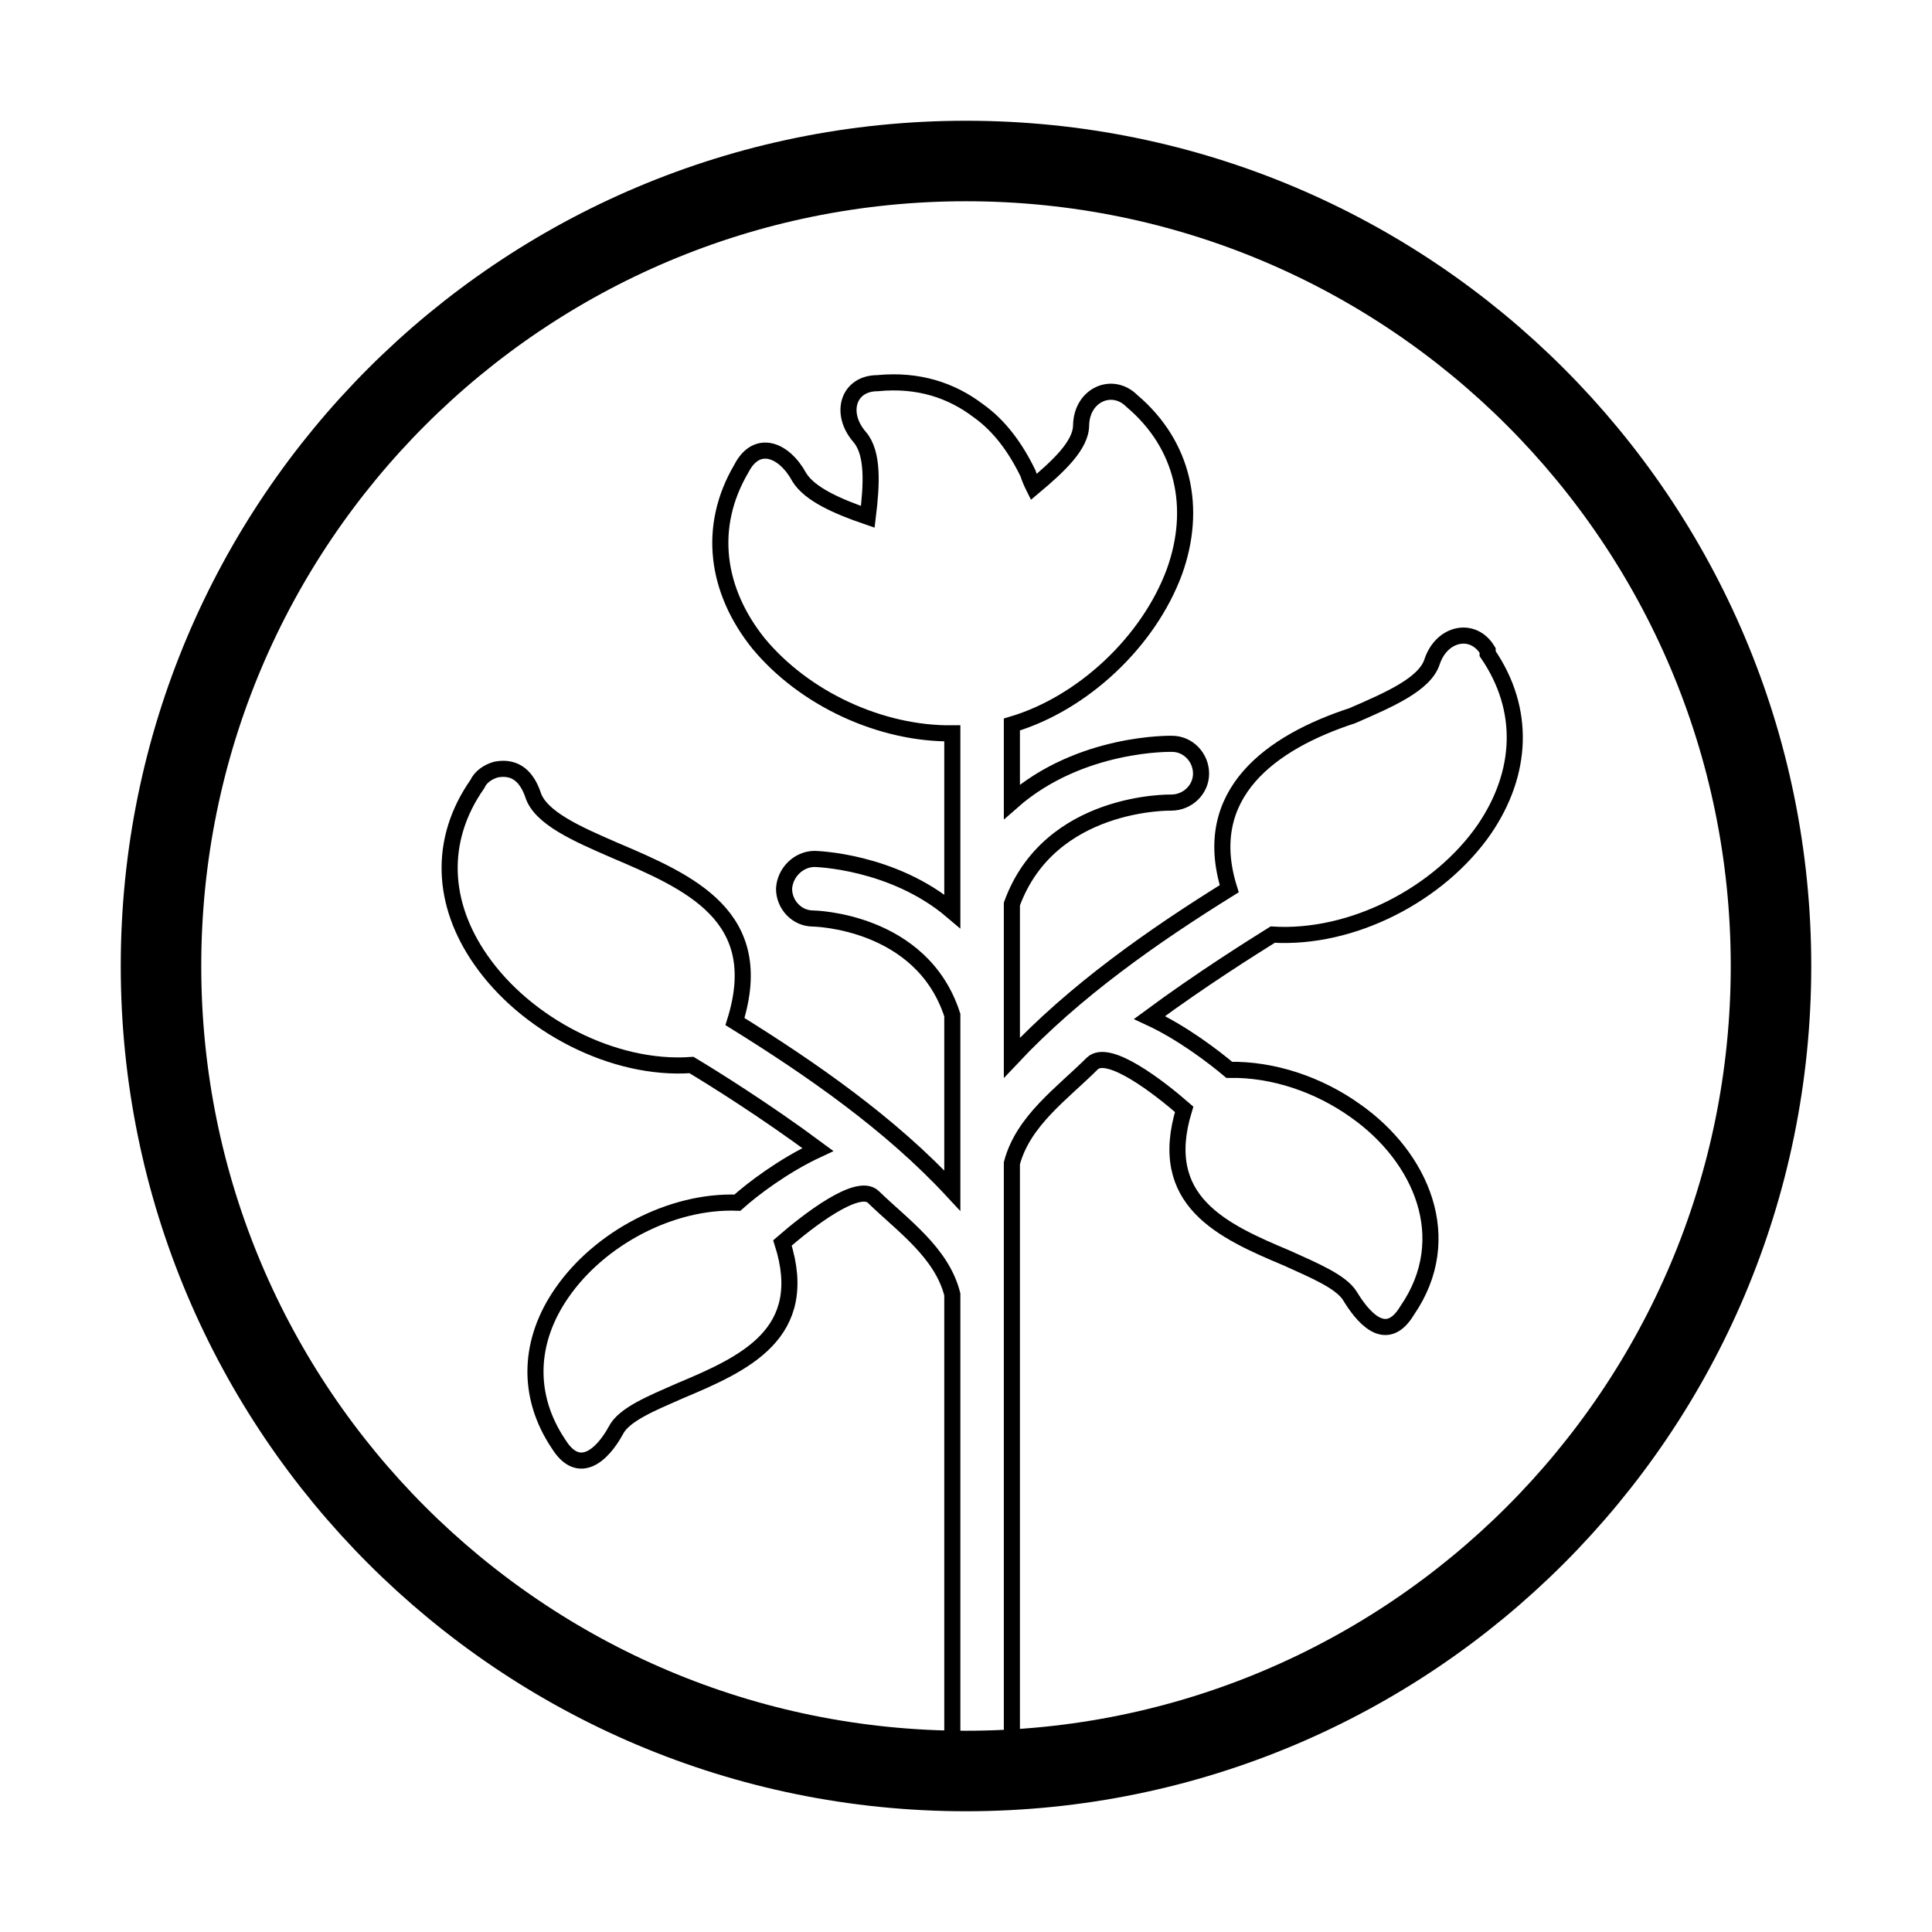
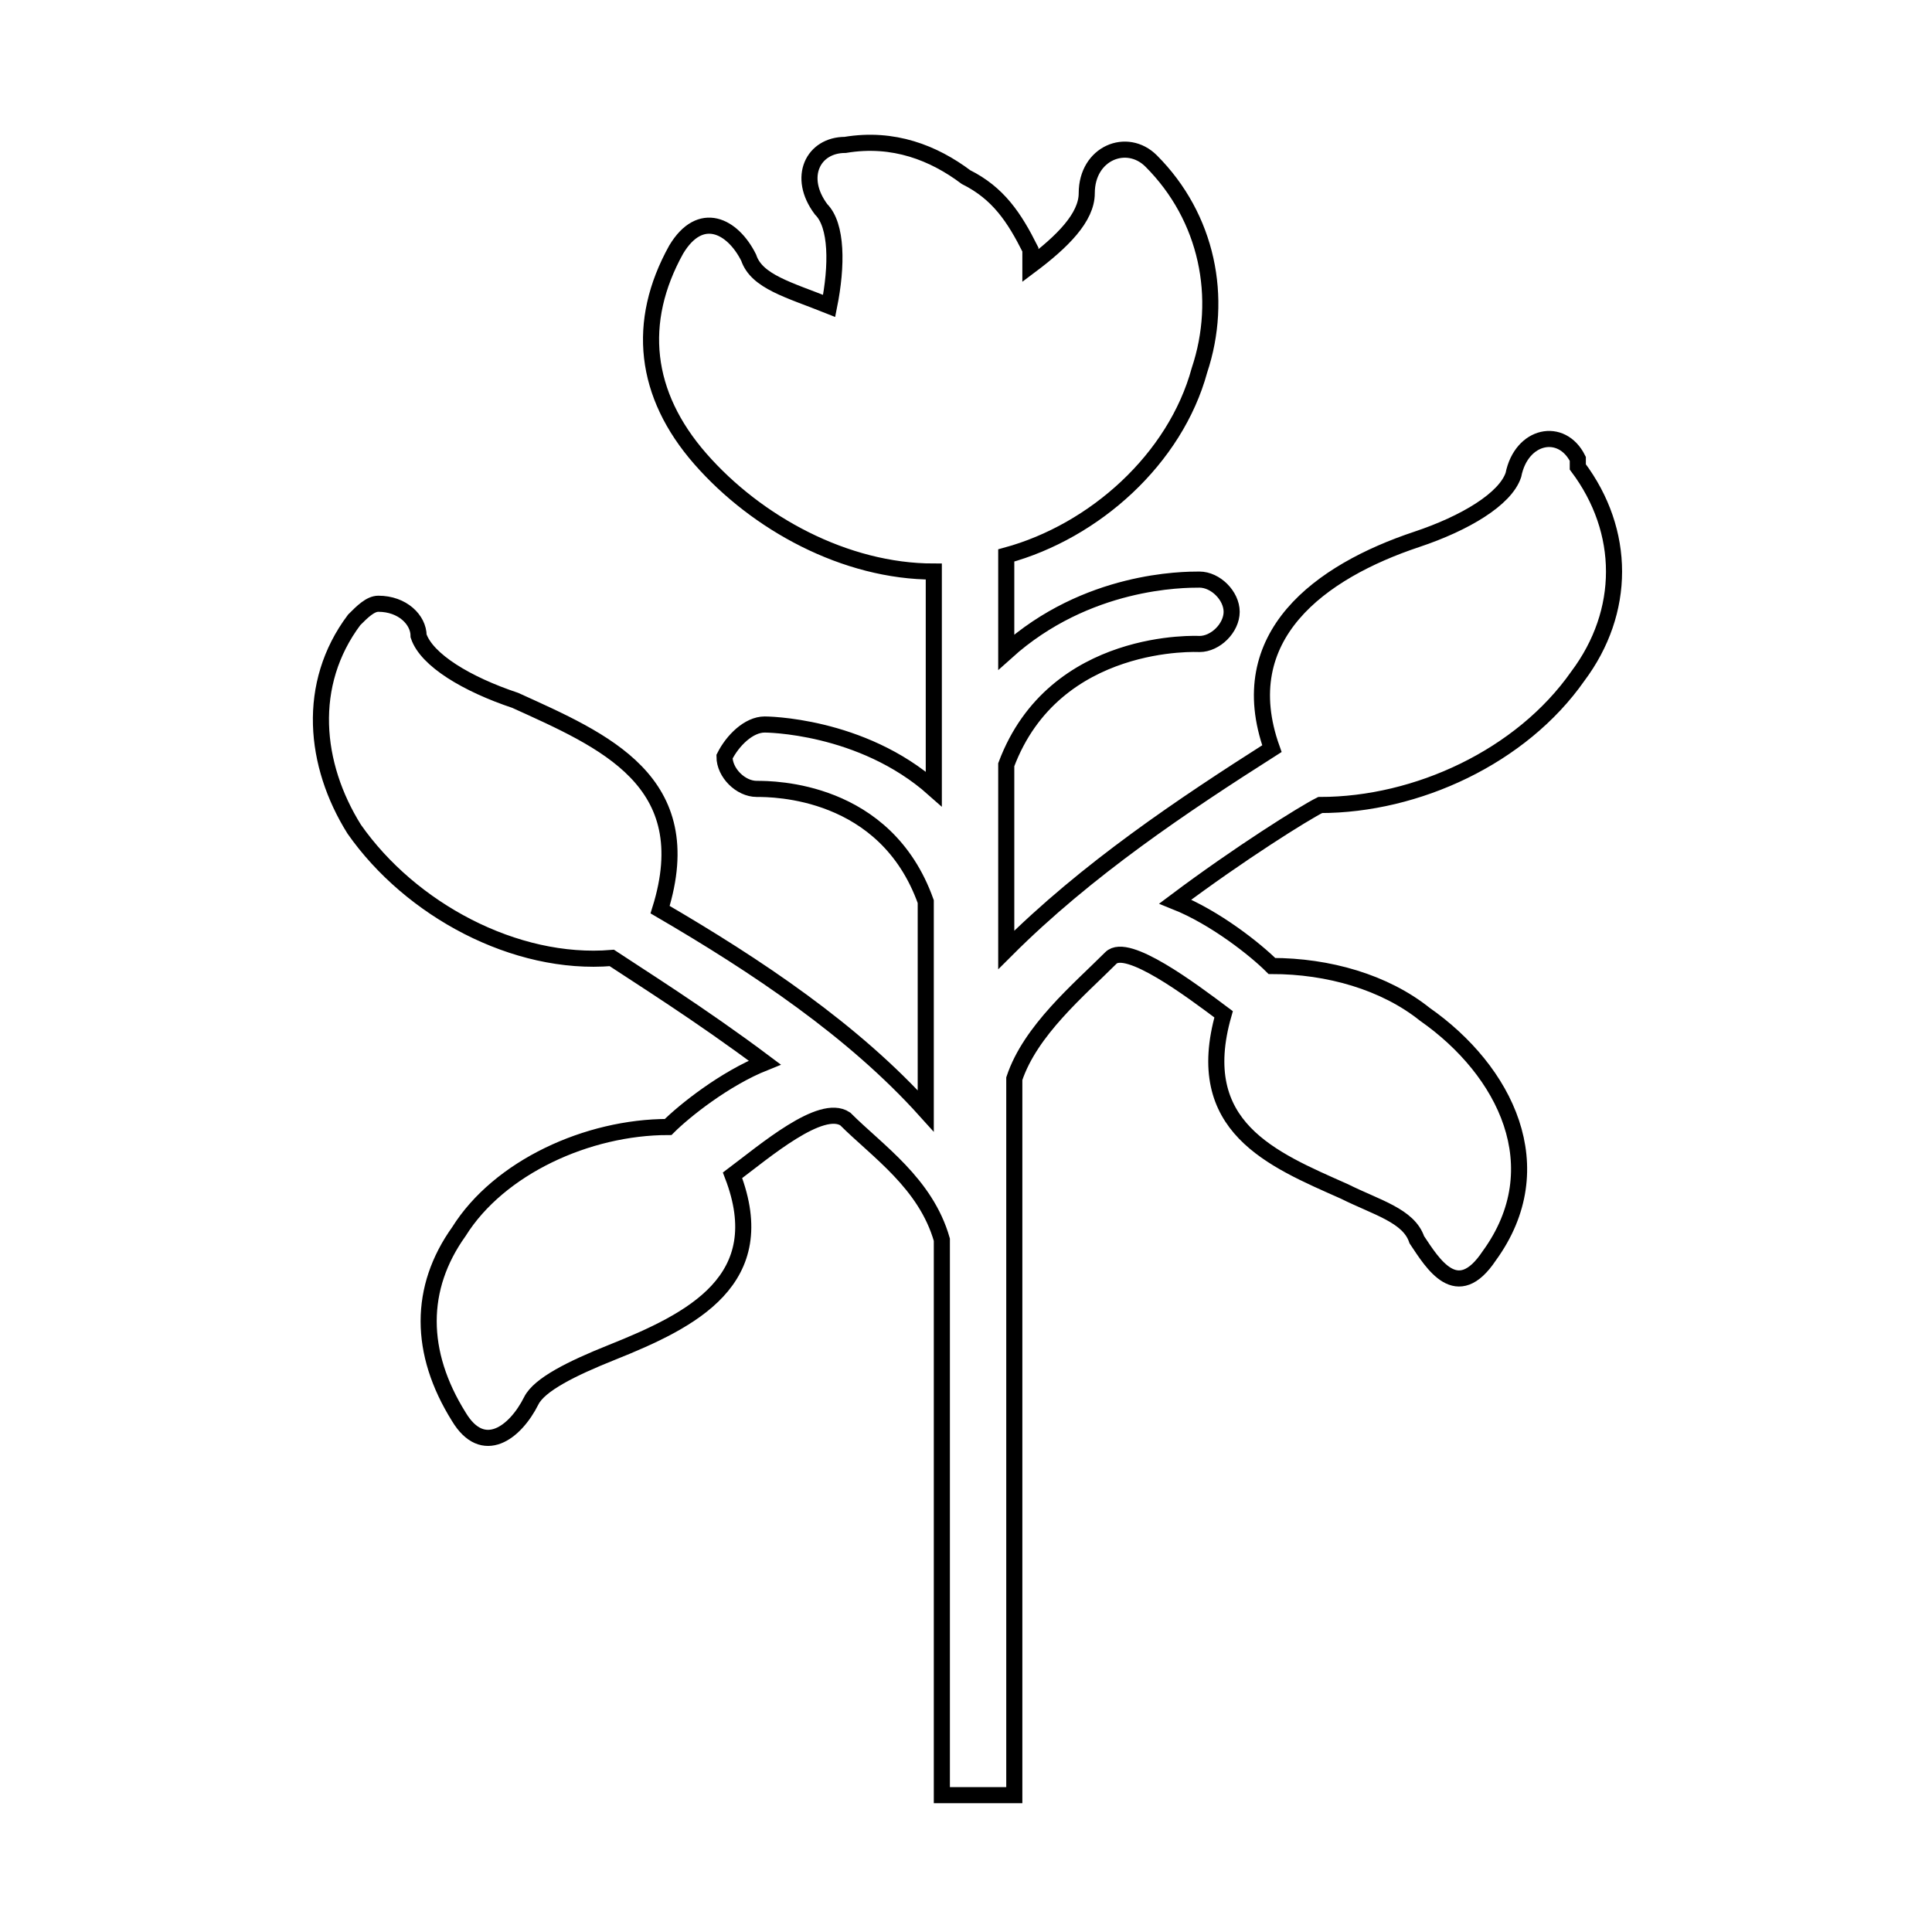
- <svg xmlns="http://www.w3.org/2000/svg" version="1.1" viewBox="0 0 24 24">
+ <svg xmlns="http://www.w3.org/2000/svg" id="Layer_1" version="1.1" viewBox="0 0 24 24">
  <defs>
    <style>
-       .cls-1 {
+       .st0 {
+         fill: none;
+         stroke: #000;
        stroke-miterlimit: 10;
        stroke-width: .2px;
      }
- 
-       .cls-1, .cls-2 {
-         fill: none;
-         stroke: #000;
-       }
- 
-       .cls-2 {
-         stroke-linecap: round;
-         stroke-linejoin: round;
-       }
    </style>
  </defs>
-   <g>
-     <g id="Layer_1">
-       <circle class="cls-2" cx="12" cy="12" r="10" />
-       <path class="cls-1" d="M18.48,8.08c-.18-.3-.57-.22-.69.14-.09.28-.53.47-.99.67-1.01.33-1.9.97-1.53,2.15-.95.59-1.92,1.27-2.7,2.1v-1.91c.47-1.29,1.97-1.26,1.98-1.26.2,0,.37-.16.37-.36,0-.2-.16-.37-.36-.37,0,0-1.14-.03-1.99.72v-.96c.88-.26,1.7-1.03,2.02-1.9.28-.78.12-1.57-.53-2.12-.24-.24-.62-.08-.63.3,0,.25-.28.51-.59.77-.03-.06-.05-.11-.07-.17-.15-.31-.35-.59-.62-.78-.33-.25-.74-.39-1.25-.34-.36,0-.48.37-.22.67.17.2.15.58.1.99-.38-.13-.72-.28-.85-.49-.19-.35-.53-.48-.72-.11-.43.73-.31,1.52.21,2.17.57.69,1.52,1.13,2.41,1.12v2.21c-.74-.63-1.71-.65-1.71-.65-.2,0-.37.17-.38.37,0,.2.16.37.36.37,0,0,1.35.02,1.73,1.2v2.18c-.77-.83-1.75-1.51-2.7-2.1.41-1.31-.56-1.73-1.5-2.13-.46-.2-.92-.4-1.01-.69-.07-.2-.2-.36-.46-.31-.1.03-.19.09-.23.18-.49.7-.44,1.49.04,2.18.56.81,1.65,1.38,2.62,1.31.25.15.91.56,1.57,1.05-.43.2-.81.49-1,.66-.82-.03-1.71.44-2.18,1.12-.41.59-.45,1.27-.04,1.88.25.4.54.14.71-.17.1-.2.45-.34.79-.49.81-.34,1.64-.71,1.28-1.84.31-.27.94-.76,1.13-.57.36.35.85.69.98,1.21v5.74h.74v-7.37c.14-.53.63-.87,1-1.24.2-.19.83.3,1.14.57-.35,1.14.47,1.51,1.28,1.85.33.15.67.29.78.47.14.23.44.63.71.18.62-.9.17-1.91-.64-2.48-.46-.33-1.03-.52-1.57-.51-.19-.16-.58-.46-.99-.65.65-.48,1.29-.88,1.53-1.03.99.06,2.07-.5,2.63-1.31.47-.69.52-1.48.04-2.18Z" />
-     </g>
-   </g>
+   <path class="st0" d="M19.6,5.7c-.2-.4-.7-.3-.8.2-.1.3-.6.6-1.2.8-1.2.4-2.3,1.2-1.8,2.6-1.1.7-2.3,1.5-3.3,2.5v-2.3c.6-1.6,2.4-1.5,2.4-1.5.2,0,.4-.2.4-.4,0-.2-.2-.4-.4-.4s-1.4,0-2.4.9v-1.2c1.1-.3,2.1-1.2,2.4-2.3.3-.9.1-1.9-.6-2.6-.3-.3-.8-.1-.8.4,0,.3-.3.6-.7.9,0,0,0-.1,0-.2-.2-.4-.4-.7-.8-.9-.4-.3-.9-.5-1.5-.4-.4,0-.6.4-.3.8.2.2.2.7.1,1.2-.5-.2-.9-.3-1-.6-.2-.4-.6-.6-.9-.1-.5.9-.4,1.8.3,2.6.7.8,1.8,1.4,2.9,1.4v2.7c-.9-.8-2.1-.8-2.1-.8-.2,0-.4.2-.5.4,0,.2.2.4.4.4s1.6,0,2.1,1.4v2.6c-.9-1-2.1-1.8-3.3-2.5.5-1.6-.7-2.1-1.8-2.6-.6-.2-1.1-.5-1.2-.8,0-.2-.2-.4-.5-.4-.1,0-.2.1-.3.2-.6.8-.5,1.8,0,2.6.7,1,2,1.7,3.2,1.6.3.2,1.1.7,1.9,1.3-.5.2-1,.6-1.2.8-1,0-2.1.5-2.6,1.3-.5.7-.5,1.5,0,2.3.3.5.7.2.9-.2.1-.2.5-.4,1-.6,1-.4,2-.9,1.5-2.2.4-.3,1.1-.9,1.4-.7.4.4,1,.8,1.2,1.5v6.9h.9v-8.9c.2-.6.8-1.1,1.2-1.5.2-.2,1,.4,1.4.7-.4,1.4.6,1.8,1.5,2.2.4.2.8.3.9.6.2.3.5.8.9.2.8-1.1.2-2.3-.8-3-.5-.4-1.2-.6-1.9-.6-.2-.2-.7-.6-1.2-.8.8-.6,1.6-1.1,1.8-1.2,1.2,0,2.5-.6,3.2-1.6.6-.8.6-1.8,0-2.6Z" />
</svg>
